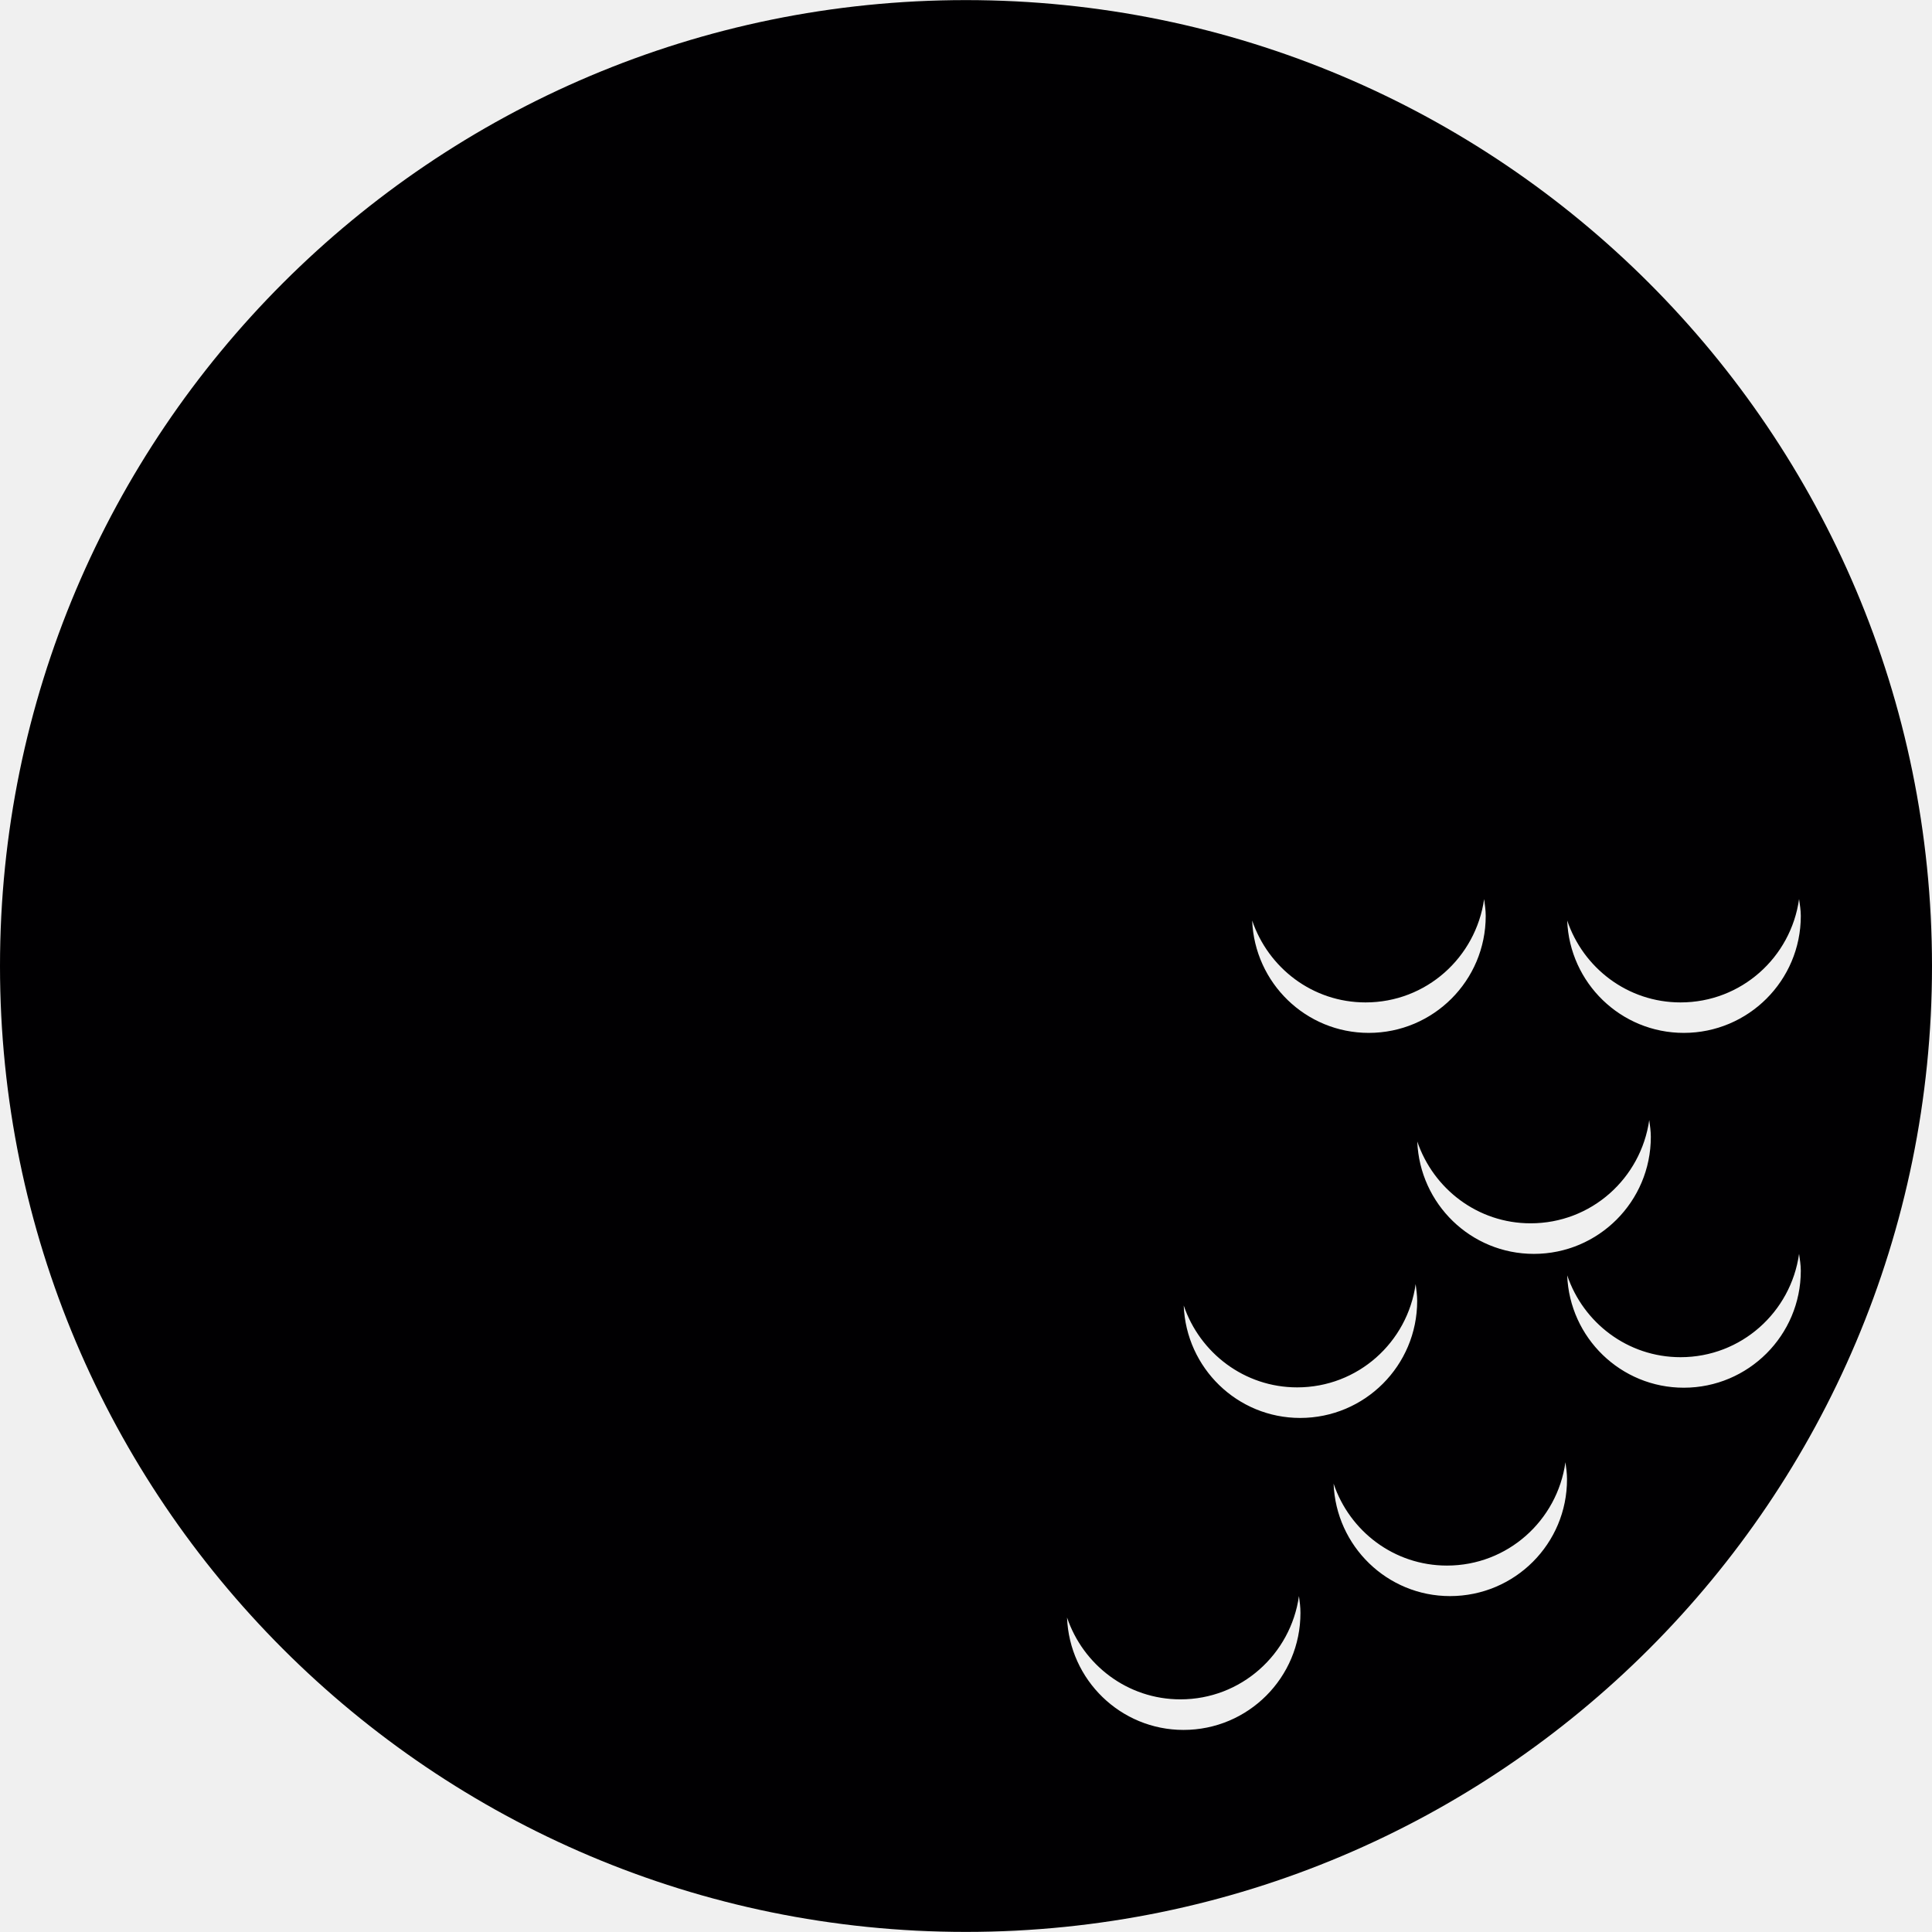
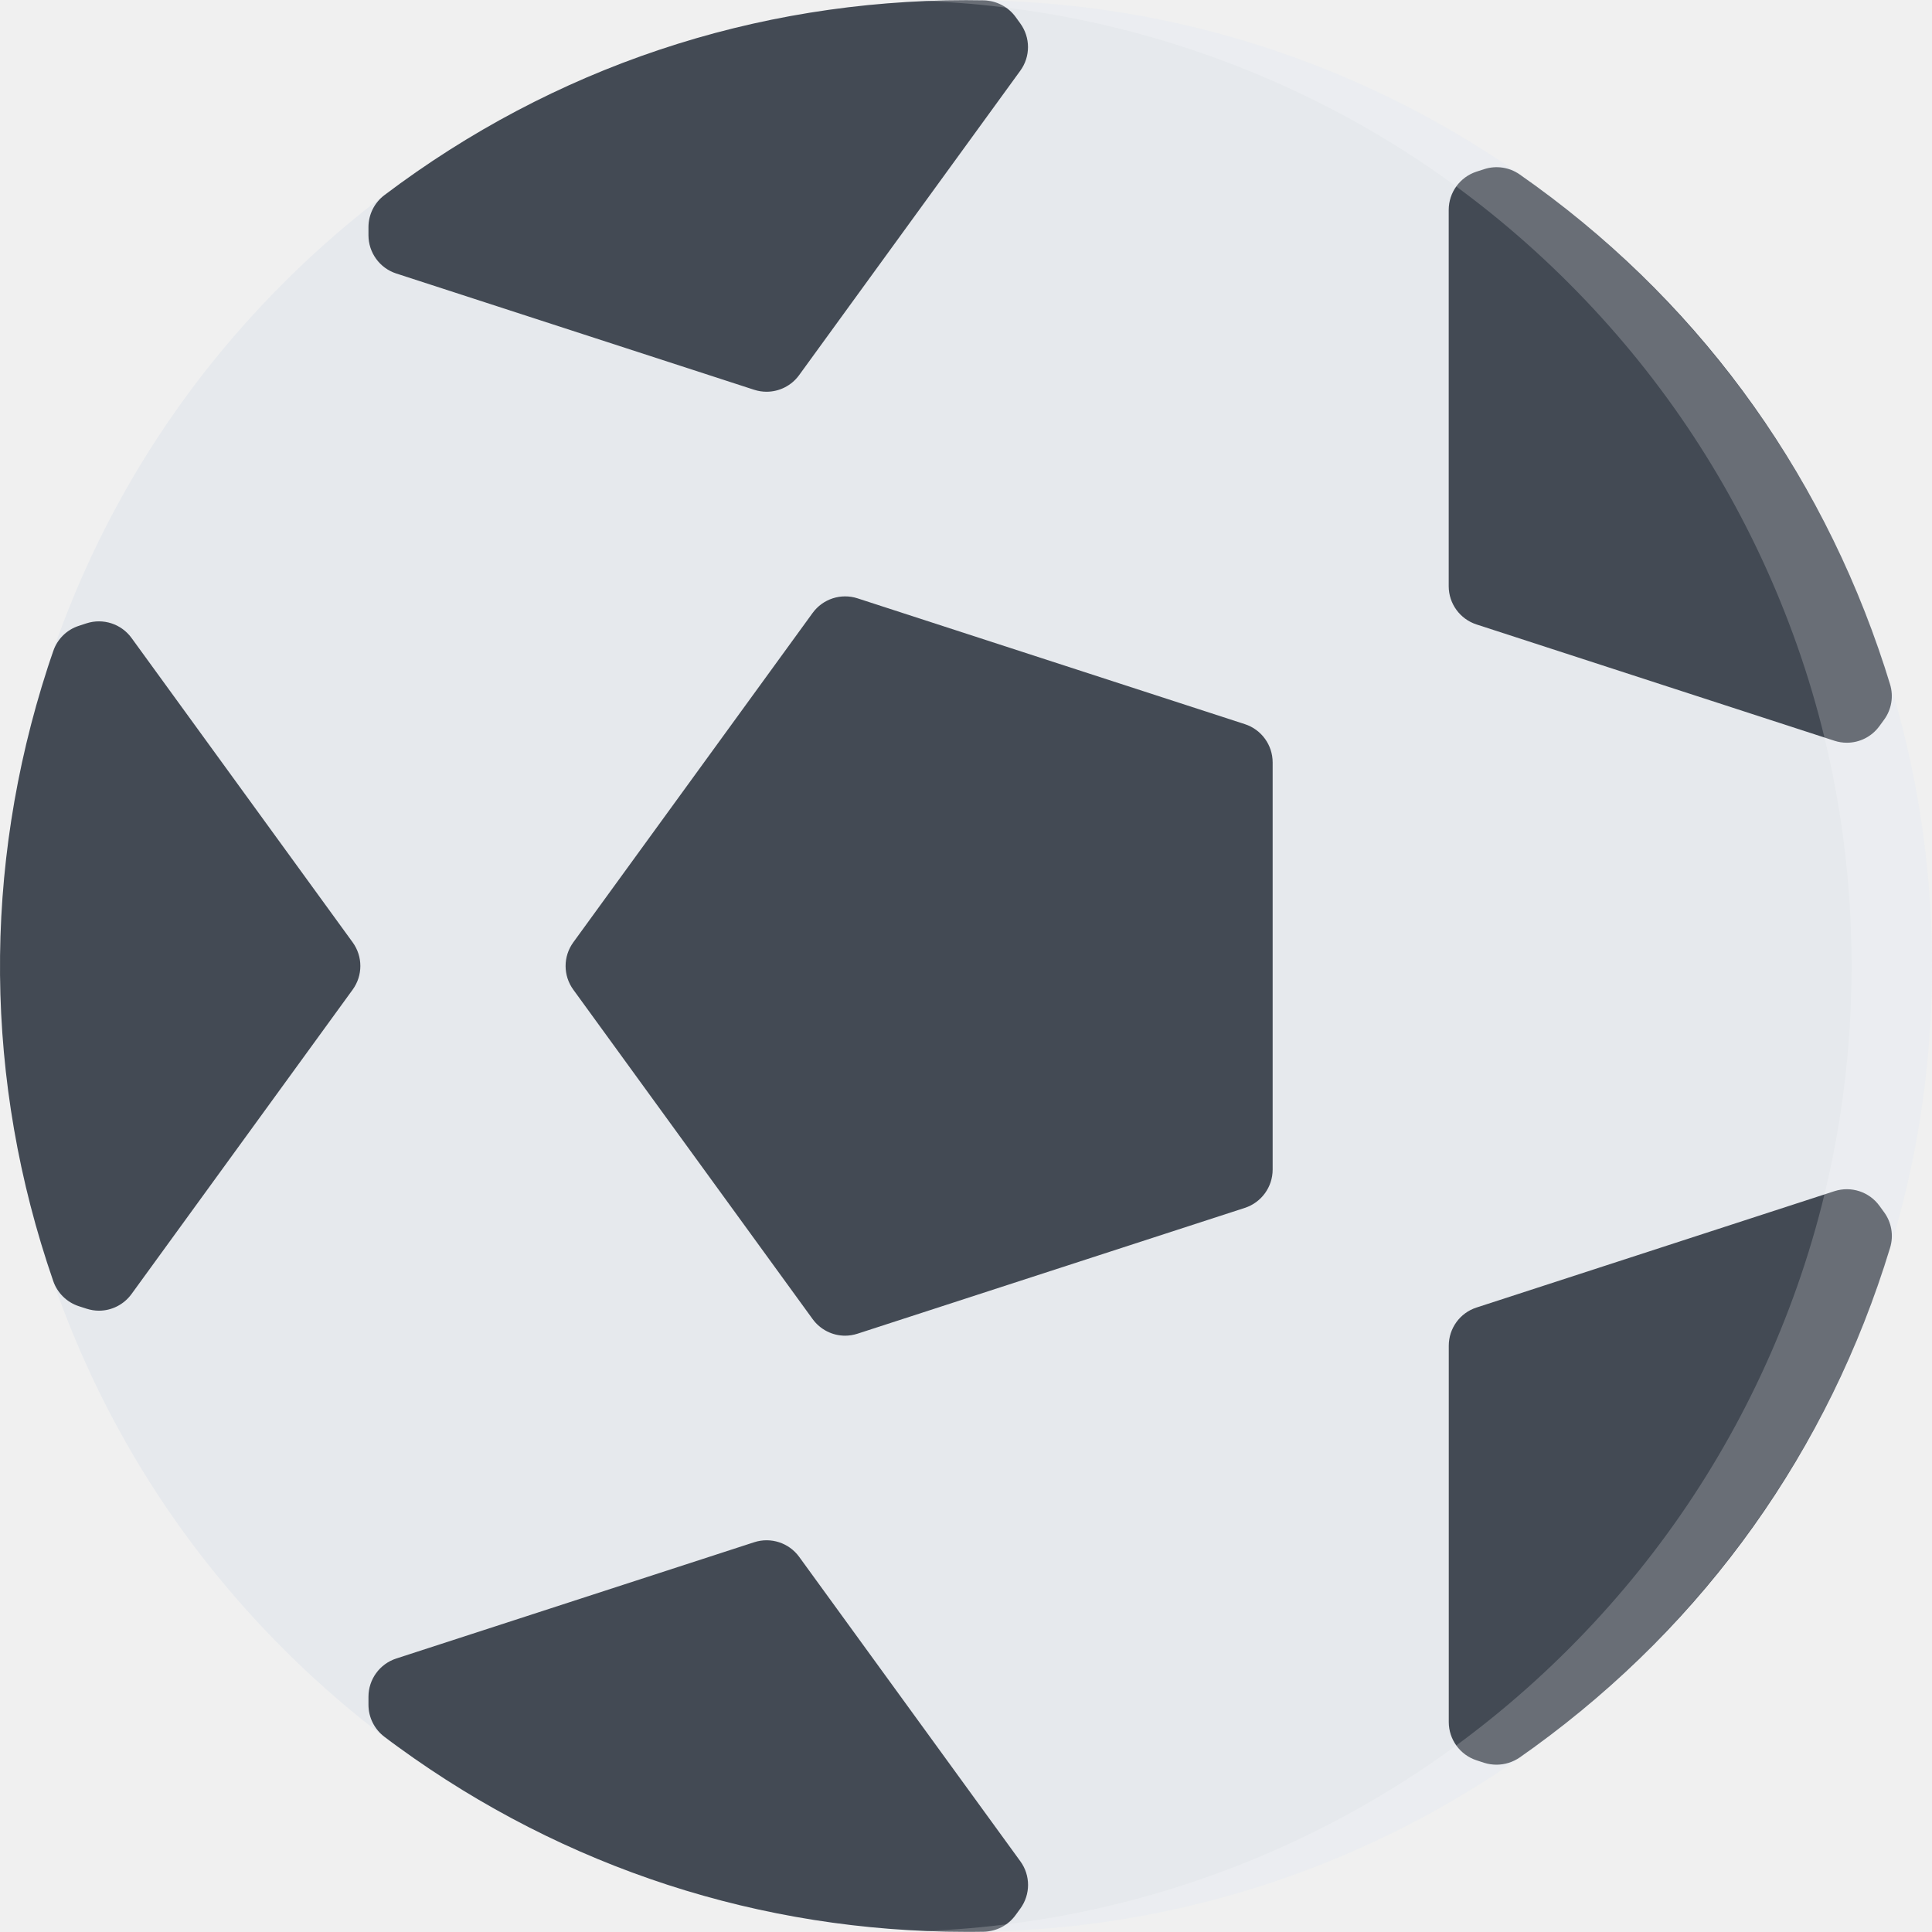
- <svg xmlns="http://www.w3.org/2000/svg" version="1.1" id="Capa_1" x="0px" y="0px" viewBox="0 0 40.451 40.451" style="enable-background:new 0 0 40.451 40.451;" xml:space="preserve">
+ <svg xmlns="http://www.w3.org/2000/svg" version="1.1" id="Layer_1" x="0px" y="0px" viewBox="0 0 511.97 511.97" style="enable-background:new 0 0 511.97 511.97;" xml:space="preserve">
+   <path style="fill:#E6E9ED;" d="M256.055,511.913c-34.545,0-68.074-6.781-99.635-20.124c-30.467-12.89-57.841-31.343-81.324-54.841  c-23.515-23.499-41.967-50.873-54.856-81.34c-13.343-31.561-20.108-65.09-20.108-99.627c0-34.545,6.765-68.06,20.108-99.612  c12.89-30.475,31.342-57.849,54.856-81.347c23.483-23.499,50.856-41.959,81.324-54.842c31.577-13.351,65.09-20.123,99.635-20.123  h-0.016c0.016,0,0.016,0,0.016,0l0,0l0,0c34.553,0,68.066,6.772,99.628,20.123c30.468,12.883,57.841,31.335,81.354,54.834  c23.484,23.498,41.936,50.872,54.826,81.347c13.358,31.561,20.107,65.075,20.107,99.62c0,34.537-6.749,68.066-20.107,99.627  c-12.891,30.467-31.342,57.841-54.826,81.34c-23.514,23.498-50.887,41.951-81.354,54.841  C324.122,505.131,290.608,511.913,256.055,511.913z" />
  <g>
-     <g>
-       <g>
-         <path style="fill:#010002;" d="M20.222,0.002C9.058,0.002,0,9.057,0,20.226c0,11.167,9.058,20.223,20.222,20.223     c11.174,0,20.229-9.055,20.229-20.223C40.45,9.057,31.396,0.002,20.222,0.002z M35.186,20.988c1.271,0,2.31-0.942,2.482-2.164     c0.016,0.116,0.036,0.232,0.036,0.353c0,1.354-1.099,2.449-2.45,2.449c-1.318,0-2.391-1.045-2.441-2.353     C33.148,20.267,34.079,20.988,35.186,20.988z M34.531,23.451c0.015,0.115,0.033,0.23,0.033,0.352c0,1.354-1.097,2.45-2.449,2.45     c-1.319,0-2.389-1.045-2.441-2.353c0.338,0.994,1.268,1.713,2.372,1.713C33.32,25.613,34.355,24.672,34.531,23.451z      M28.591,20.988c1.272,0,2.308-0.942,2.483-2.164c0.015,0.116,0.033,0.232,0.033,0.353c0,1.354-1.096,2.449-2.449,2.449     c-1.318,0-2.389-1.045-2.441-2.353C26.555,20.267,27.482,20.988,28.591,20.988z M27.159,29.048c1.271,0,2.31-0.942,2.481-2.163     c0.014,0.116,0.032,0.23,0.032,0.352c0,1.354-1.096,2.451-2.45,2.451c-1.316,0-2.387-1.045-2.438-2.354     C25.122,28.328,26.055,29.048,27.159,29.048z M24.779,36.22c-1.315,0-2.389-1.046-2.438-2.354     c0.337,0.995,1.269,1.714,2.374,1.714c1.27,0,2.309-0.942,2.482-2.163c0.016,0.116,0.031,0.231,0.031,0.353     C27.229,35.123,26.135,36.22,24.779,36.22z M30.359,33.418c-1.314,0-2.387-1.045-2.437-2.354     c0.336,0.996,1.267,1.715,2.374,1.715c1.268,0,2.309-0.942,2.48-2.164c0.016,0.115,0.033,0.231,0.033,0.353     C32.813,32.32,31.717,33.418,30.359,33.418z M35.254,29.055c-1.318,0-2.391-1.045-2.441-2.353     c0.336,0.995,1.268,1.714,2.373,1.714c1.271,0,2.31-0.943,2.482-2.164c0.016,0.116,0.036,0.232,0.036,0.354     C37.704,27.959,36.605,29.055,35.254,29.055z" />
-       </g>
-     </g>
+     <path style="fill:#434A54;" d="M329.887,191.898l-102.643-33.342c-4.391-1.422-9.187,0.141-11.906,3.875l-63.418,87.284   c-2.719,3.742-2.719,8.805,0,12.538l63.418,87.293c2.047,2.812,5.265,4.405,8.609,4.405c1.109,0,2.219-0.188,3.297-0.531   l102.643-33.342c4.391-1.438,7.359-5.531,7.359-10.155V202.047C337.247,197.422,334.278,193.328,329.887,191.898z" />
+     <path style="fill:#434A54;" d="M34.848,169.047c-2.718-3.733-7.531-5.296-11.937-3.866l-2,0.656   c-3.188,1.023-5.703,3.491-6.781,6.655c-0.515,1.461-1,2.93-1.484,4.398c-17.343,53.427-16.843,109.643,1.468,162.593   c1.094,3.156,3.609,5.625,6.781,6.656l2.031,0.656c1.078,0.344,2.187,0.531,3.296,0.531c3.344,0,6.578-1.594,8.625-4.406   l58.606-80.668c2.719-3.733,2.719-8.796,0-12.538L34.848,169.047z" />
+     <path style="fill:#434A54;" d="M211.777,412.558c-2.718-3.733-7.531-5.296-11.921-3.874l-94.839,30.811   c-4.391,1.422-7.375,5.516-7.375,10.141v2.124c0,3.344,1.578,6.484,4.25,8.499c1.234,0.938,2.469,1.859,3.734,2.766   c44.013,31.983,95.963,48.889,150.226,48.889c1.609,0,3.234,0,4.859-0.031c3.344-0.062,6.453-1.688,8.422-4.406l1.25-1.719   c2.727-3.734,2.727-8.797,0-12.53L211.777,412.558z" />
+     <path style="fill:#434A54;" d="M499.3,321.266l-1.25-1.719c-2.718-3.75-7.53-5.312-11.937-3.891l-94.823,30.827   c-4.406,1.406-7.374,5.515-7.374,10.124v99.714c0,4.624,2.968,8.718,7.374,10.155l2,0.656c1.078,0.344,2.188,0.5,3.296,0.5   c2.156,0,4.297-0.656,6.109-1.906c1.266-0.891,2.531-1.781,3.797-2.703c45.436-33.014,78.074-78.792,94.37-132.383   C501.847,327.423,501.254,323.954,499.3,321.266z" />
+     <path style="fill:#434A54;" d="M391.275,165.478l94.839,30.818c1.078,0.352,2.188,0.523,3.297,0.523   c3.344,0,6.578-1.586,8.624-4.406l1.25-1.711c1.969-2.703,2.547-6.179,1.562-9.374c-0.453-1.477-0.906-2.953-1.391-4.43   c-17.358-53.419-50.825-98.604-96.761-130.673c-2.734-1.914-6.219-2.43-9.39-1.398l-2.031,0.656   c-4.391,1.43-7.374,5.523-7.374,10.148v99.705C383.901,159.955,386.884,164.056,391.275,165.478z" />
+     <path style="fill:#434A54;" d="M105.001,72.475l94.839,30.811c1.093,0.352,2.203,0.523,3.296,0.523   c3.344,0,6.578-1.586,8.625-4.398l58.607-80.667c2.727-3.734,2.727-8.797,0-12.539l-1.234-1.711   c-1.969-2.703-5.094-4.327-8.438-4.39c-1.547-0.031-3.094-0.047-4.641-0.047c-0.016,0,0,0-0.016,0   c-56.153,0-109.463,17.866-154.164,51.646c-2.672,2.016-4.234,5.163-4.234,8.499v2.125   C97.642,66.952,100.611,71.046,105.001,72.475z" />
  </g>
+   <path style="opacity:0.2;fill:#FFFFFF;enable-background:new    ;" d="M491.864,156.361c-12.891-30.475-31.342-57.849-54.826-81.347  c-23.514-23.499-50.887-41.951-81.354-54.834C324.122,6.83,290.608,0.057,256.055,0.057l0,0c-3.578,0-7.125,0.078-10.671,0.219  c30.788,1.249,60.662,7.929,88.972,19.904c30.467,12.883,57.841,31.335,81.34,54.834c23.498,23.498,41.951,50.872,54.84,81.347  c13.359,31.561,20.125,65.075,20.125,99.62c0,34.537-6.766,68.066-20.125,99.627c-12.889,30.467-31.342,57.841-54.84,81.34  c-23.499,23.498-50.873,41.951-81.34,54.841c-28.311,11.968-58.185,18.655-88.972,19.905c3.546,0.141,7.093,0.219,10.671,0.219  c34.553,0,68.066-6.781,99.628-20.124c30.468-12.89,57.841-31.343,81.354-54.841c23.484-23.499,41.936-50.873,54.826-81.34  c13.358-31.561,20.107-65.09,20.107-99.627C511.971,221.436,505.222,187.922,491.864,156.361z" />
  <g>
</g>
  <g>
</g>
  <g>
</g>
  <g>
</g>
  <g>
</g>
  <g>
</g>
  <g>
</g>
  <g>
</g>
  <g>
</g>
  <g>
</g>
  <g>
</g>
  <g>
</g>
  <g>
</g>
  <g>
</g>
  <g>
</g>
</svg>
